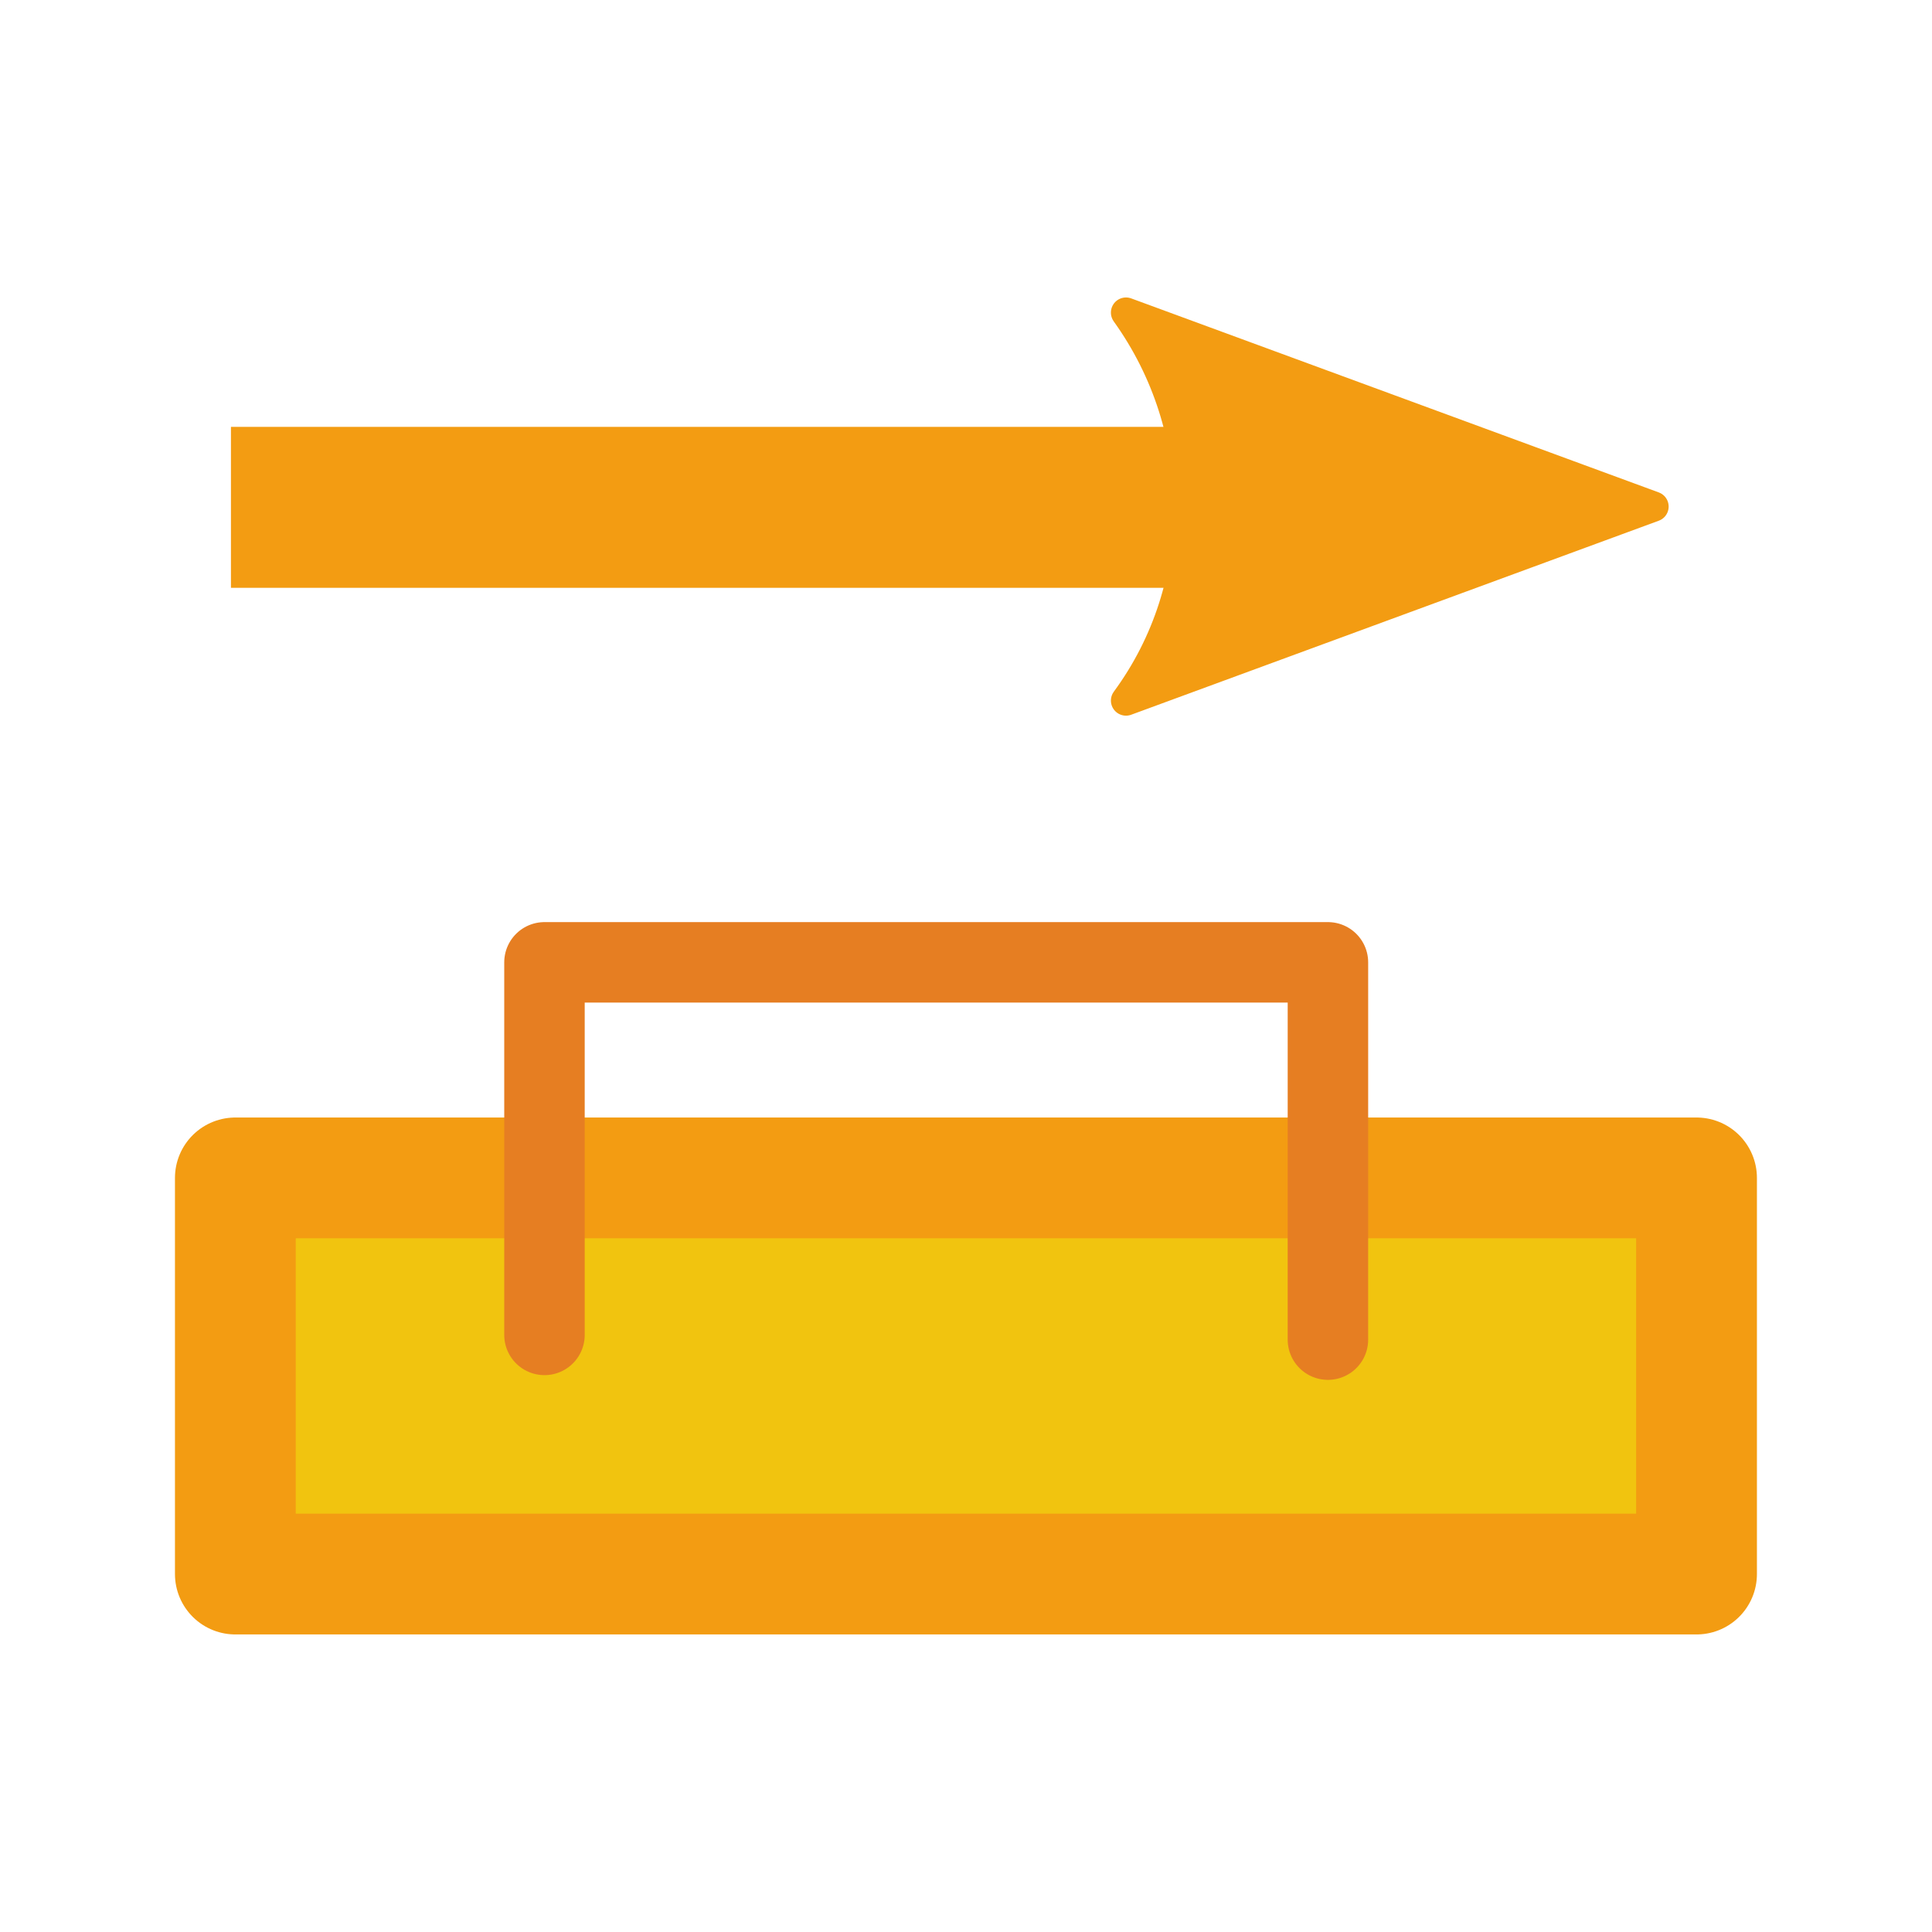
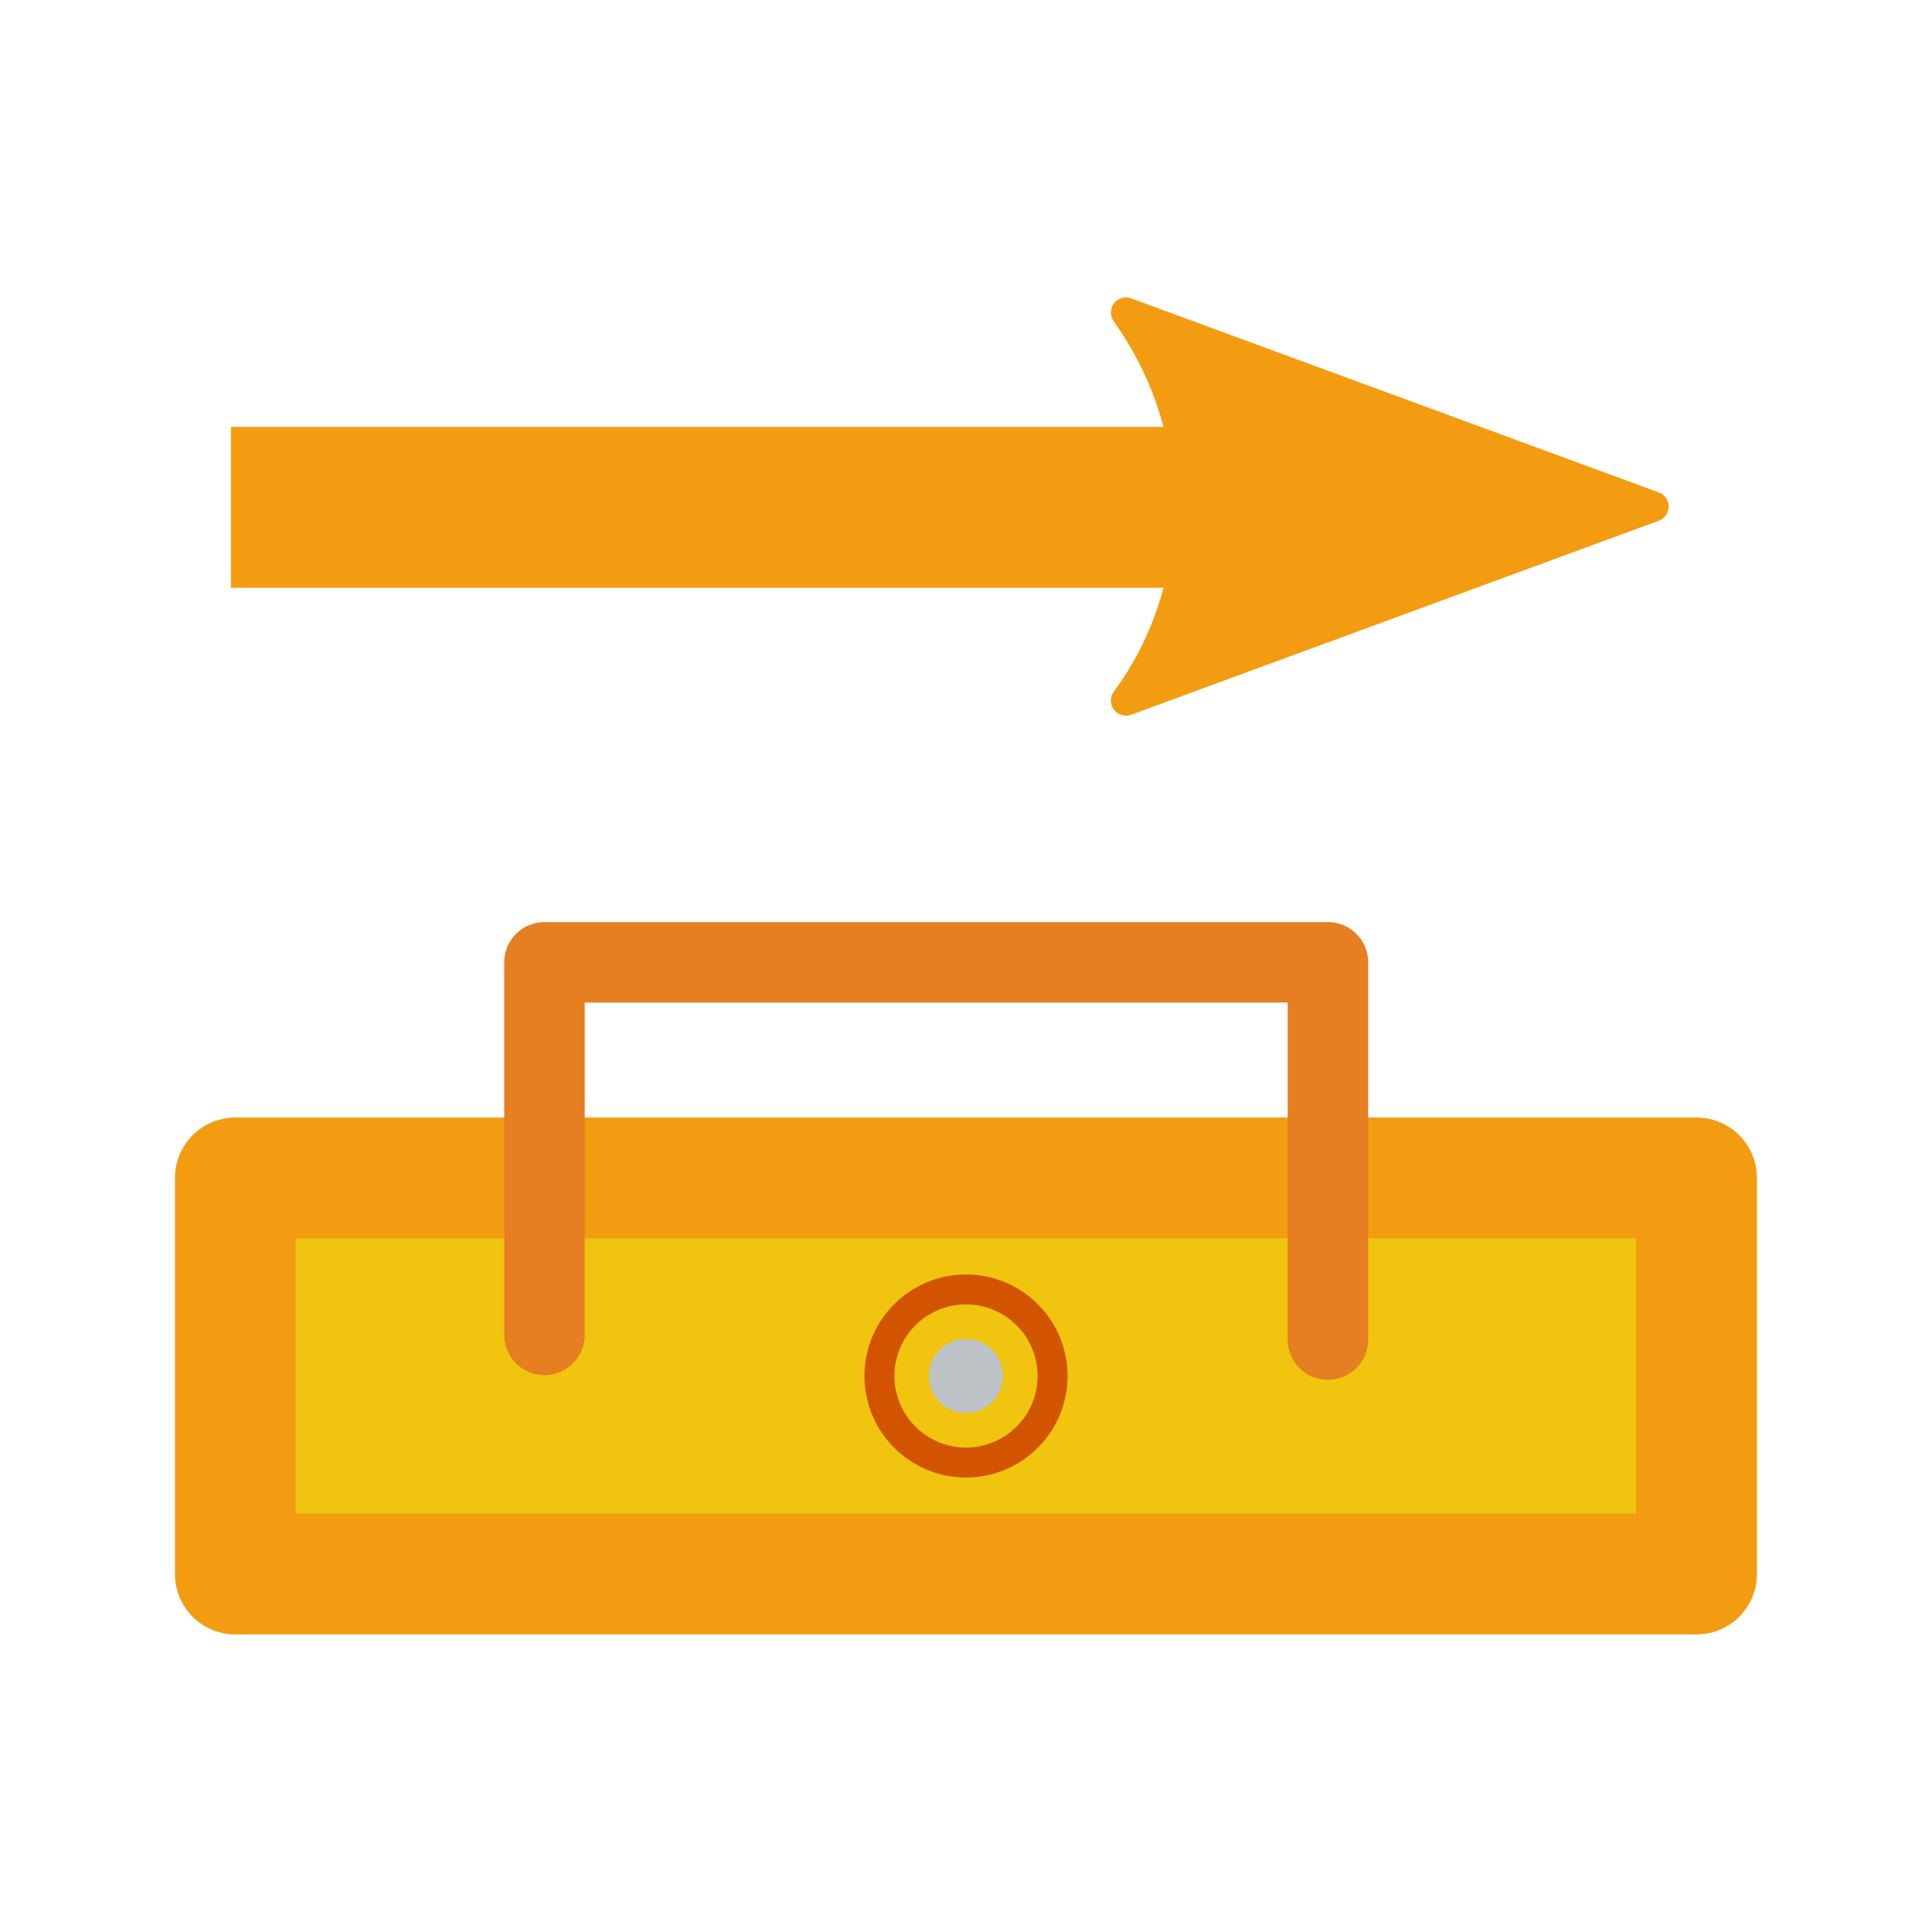
<svg xmlns="http://www.w3.org/2000/svg" width="48" height="48" viewBox="0 0 12.7 12.7" version="1.1" id="svg8">
  <defs id="defs2">
    <marker orient="auto" refY="0.0" refX="0.0" id="Arrow2Send" style="overflow:visible;">
      <path id="path1489" style="fill-rule:evenodd;stroke-width:0.625;stroke-linejoin:round;stroke:#2980b9;stroke-opacity:1;fill:#2980b9;fill-opacity:1" d="M 8.719,4.034 L -2.207,0.016 L 8.719,-4.002 C 6.973,-1.63 6.983,1.616 8.719,4.034 z " transform="scale(0.3) rotate(180) translate(-2.3,0)" />
    </marker>
    <marker orient="auto" refY="0.0" refX="0.0" id="Arrow2Mend" style="overflow:visible;">
      <path id="path1483" style="fill-rule:evenodd;stroke-width:0.625;stroke-linejoin:round;stroke:#2980b9;stroke-opacity:1;fill:#2980b9;fill-opacity:1" d="M 8.719,4.034 L -2.207,0.016 L 8.719,-4.002 C 6.973,-1.63 6.983,1.616 8.719,4.034 z " transform="scale(0.6) rotate(180) translate(0,0)" />
    </marker>
    <marker orient="auto" refY="0.0" refX="0.0" id="Arrow1Send" style="overflow:visible;">
      <path id="path1471" d="M 0.0,0.0 L 5.0,-5.0 L -12.5,0.0 L 5.0,5.0 L 0.0,0.0 z " style="fill-rule:evenodd;stroke:#2980b9;stroke-width:1pt;stroke-opacity:1;fill:#2980b9;fill-opacity:1" transform="scale(0.2) rotate(180) translate(6,0)" />
    </marker>
    <marker orient="auto" refY="0.0" refX="0.0" id="Arrow1Mend" style="overflow:visible;">
      <path id="path1465" d="M 0.0,0.0 L 5.0,-5.0 L -12.5,0.0 L 5.0,5.0 L 0.0,0.0 z " style="fill-rule:evenodd;stroke:#2980b9;stroke-width:1pt;stroke-opacity:1;fill:#2980b9;fill-opacity:1" transform="scale(0.4) rotate(180) translate(10,0)" />
    </marker>
    <marker orient="auto" refY="0.0" refX="0.0" id="Arrow1Lend" style="overflow:visible;">
      <path id="path1459" d="M 0.0,0.0 L 5.0,-5.0 L -12.5,0.0 L 5.0,5.0 L 0.0,0.0 z " style="fill-rule:evenodd;stroke:#2980b9;stroke-width:1pt;stroke-opacity:1;fill:#2980b9;fill-opacity:1" transform="scale(0.8) rotate(180) translate(12.5,0)" />
    </marker>
    <marker orient="auto" refY="0" refX="0" id="Arrow2Send-7" style="overflow:visible">
      <path id="path1489-4" style="fill:#2980b9;fill-opacity:1;fill-rule:evenodd;stroke:#2980b9;stroke-width:0.625;stroke-linejoin:round;stroke-opacity:1" d="M 8.719,4.034 -2.207,0.016 8.719,-4.002 c -1.745,2.372 -1.735,5.617 -6e-7,8.035 z" transform="matrix(-0.3,0,0,-0.3,0.69,0)" />
    </marker>
    <marker orient="auto" refY="0" refX="0" id="Arrow2Send-7-5" style="overflow:visible">
      <path id="path1489-4-7" style="fill:#2980b9;fill-opacity:1;fill-rule:evenodd;stroke:#2980b9;stroke-width:0.625;stroke-linejoin:round;stroke-opacity:1" d="M 8.719,4.034 -2.207,0.016 8.719,-4.002 c -1.745,2.372 -1.735,5.617 -6e-7,8.035 z" transform="matrix(-0.3,0,0,-0.3,0.69,0)" />
    </marker>
    <marker orient="auto" refY="0" refX="0" id="Arrow2Send-7-0" style="overflow:visible">
      <path id="path1489-4-2" style="fill:#f39c12;fill-opacity:1;fill-rule:evenodd;stroke:#f39c12;stroke-width:0.625;stroke-linejoin:round;stroke-opacity:1" d="M 8.719,4.034 -2.207,0.016 8.719,-4.002 c -1.745,2.372 -1.735,5.617 -6e-7,8.035 z" transform="matrix(-0.3,0,0,-0.3,0.69,0)" />
    </marker>
    <marker orient="auto" refY="0" refX="0" id="Arrow2Send-7-0-4" style="overflow:visible">
      <path id="path1489-4-2-3" style="fill:#2980b9;fill-opacity:1;fill-rule:evenodd;stroke:#2980b9;stroke-width:0.625;stroke-linejoin:round;stroke-opacity:1" d="M 8.719,4.034 -2.207,0.016 8.719,-4.002 c -1.745,2.372 -1.735,5.617 -6e-7,8.035 z" transform="matrix(-0.3,0,0,-0.3,0.69,0)" />
    </marker>
  </defs>
  <g id="layer1" transform="translate(0,-284.3)">
    <g id="g10188" transform="matrix(0,-1,-1,0,292.9075,297.2728)" style="fill:#16a085;stroke:#f39c12" />
    <g id="g1013" transform="translate(-0.05887904,-0.4210192)">
      <path style="fill:none;fill-rule:evenodd;stroke:#f39c12;stroke-width:1.058;stroke-linecap:butt;stroke-linejoin:miter;stroke-miterlimit:4;stroke-dasharray:none;stroke-opacity:1;marker-end:url(#Arrow2Send-7-0)" d="m 1.577,288.056 h 7.921" id="path1454-0-2" />
      <g id="g988">
        <rect style="opacity:1;fill:#f1c40f;fill-opacity:1;stroke:#f39c12;stroke-width:0.794;stroke-linecap:round;stroke-linejoin:round;stroke-miterlimit:4;stroke-dasharray:none;stroke-dashoffset:0;stroke-opacity:1" id="rect952" width="9.605" height="2.604" x="1.606" y="292.464" />
        <path style="fill:none;fill-rule:evenodd;stroke:#e67e22;stroke-width:0.529;stroke-linecap:round;stroke-linejoin:round;stroke-miterlimit:4;stroke-dasharray:none;stroke-opacity:1" d="m 3.638,293.496 v -2.449 h 5.15 v 2.48" id="path984" />
      </g>
    </g>
+     <circle style="opacity:1;fill:none;fill-opacity:1;stroke:#d35400;stroke-width:0.197;stroke-linecap:round;stroke-linejoin:round;stroke-miterlimit:4;stroke-dasharray:none;stroke-dashoffset:0;stroke-opacity:1" id="path901" cx="6.35" cy="293.345" r="0.569" />
+     <circle style="opacity:1;fill:#bdc3c7;fill-opacity:1;stroke:none;stroke-width:0.084;stroke-linecap:round;stroke-linejoin:round;stroke-miterlimit:4;stroke-dasharray:none;stroke-dashoffset:0;stroke-opacity:1" id="path901-9" cx="6.35" cy="293.345" r="0.244" />
  </g>
</svg>
